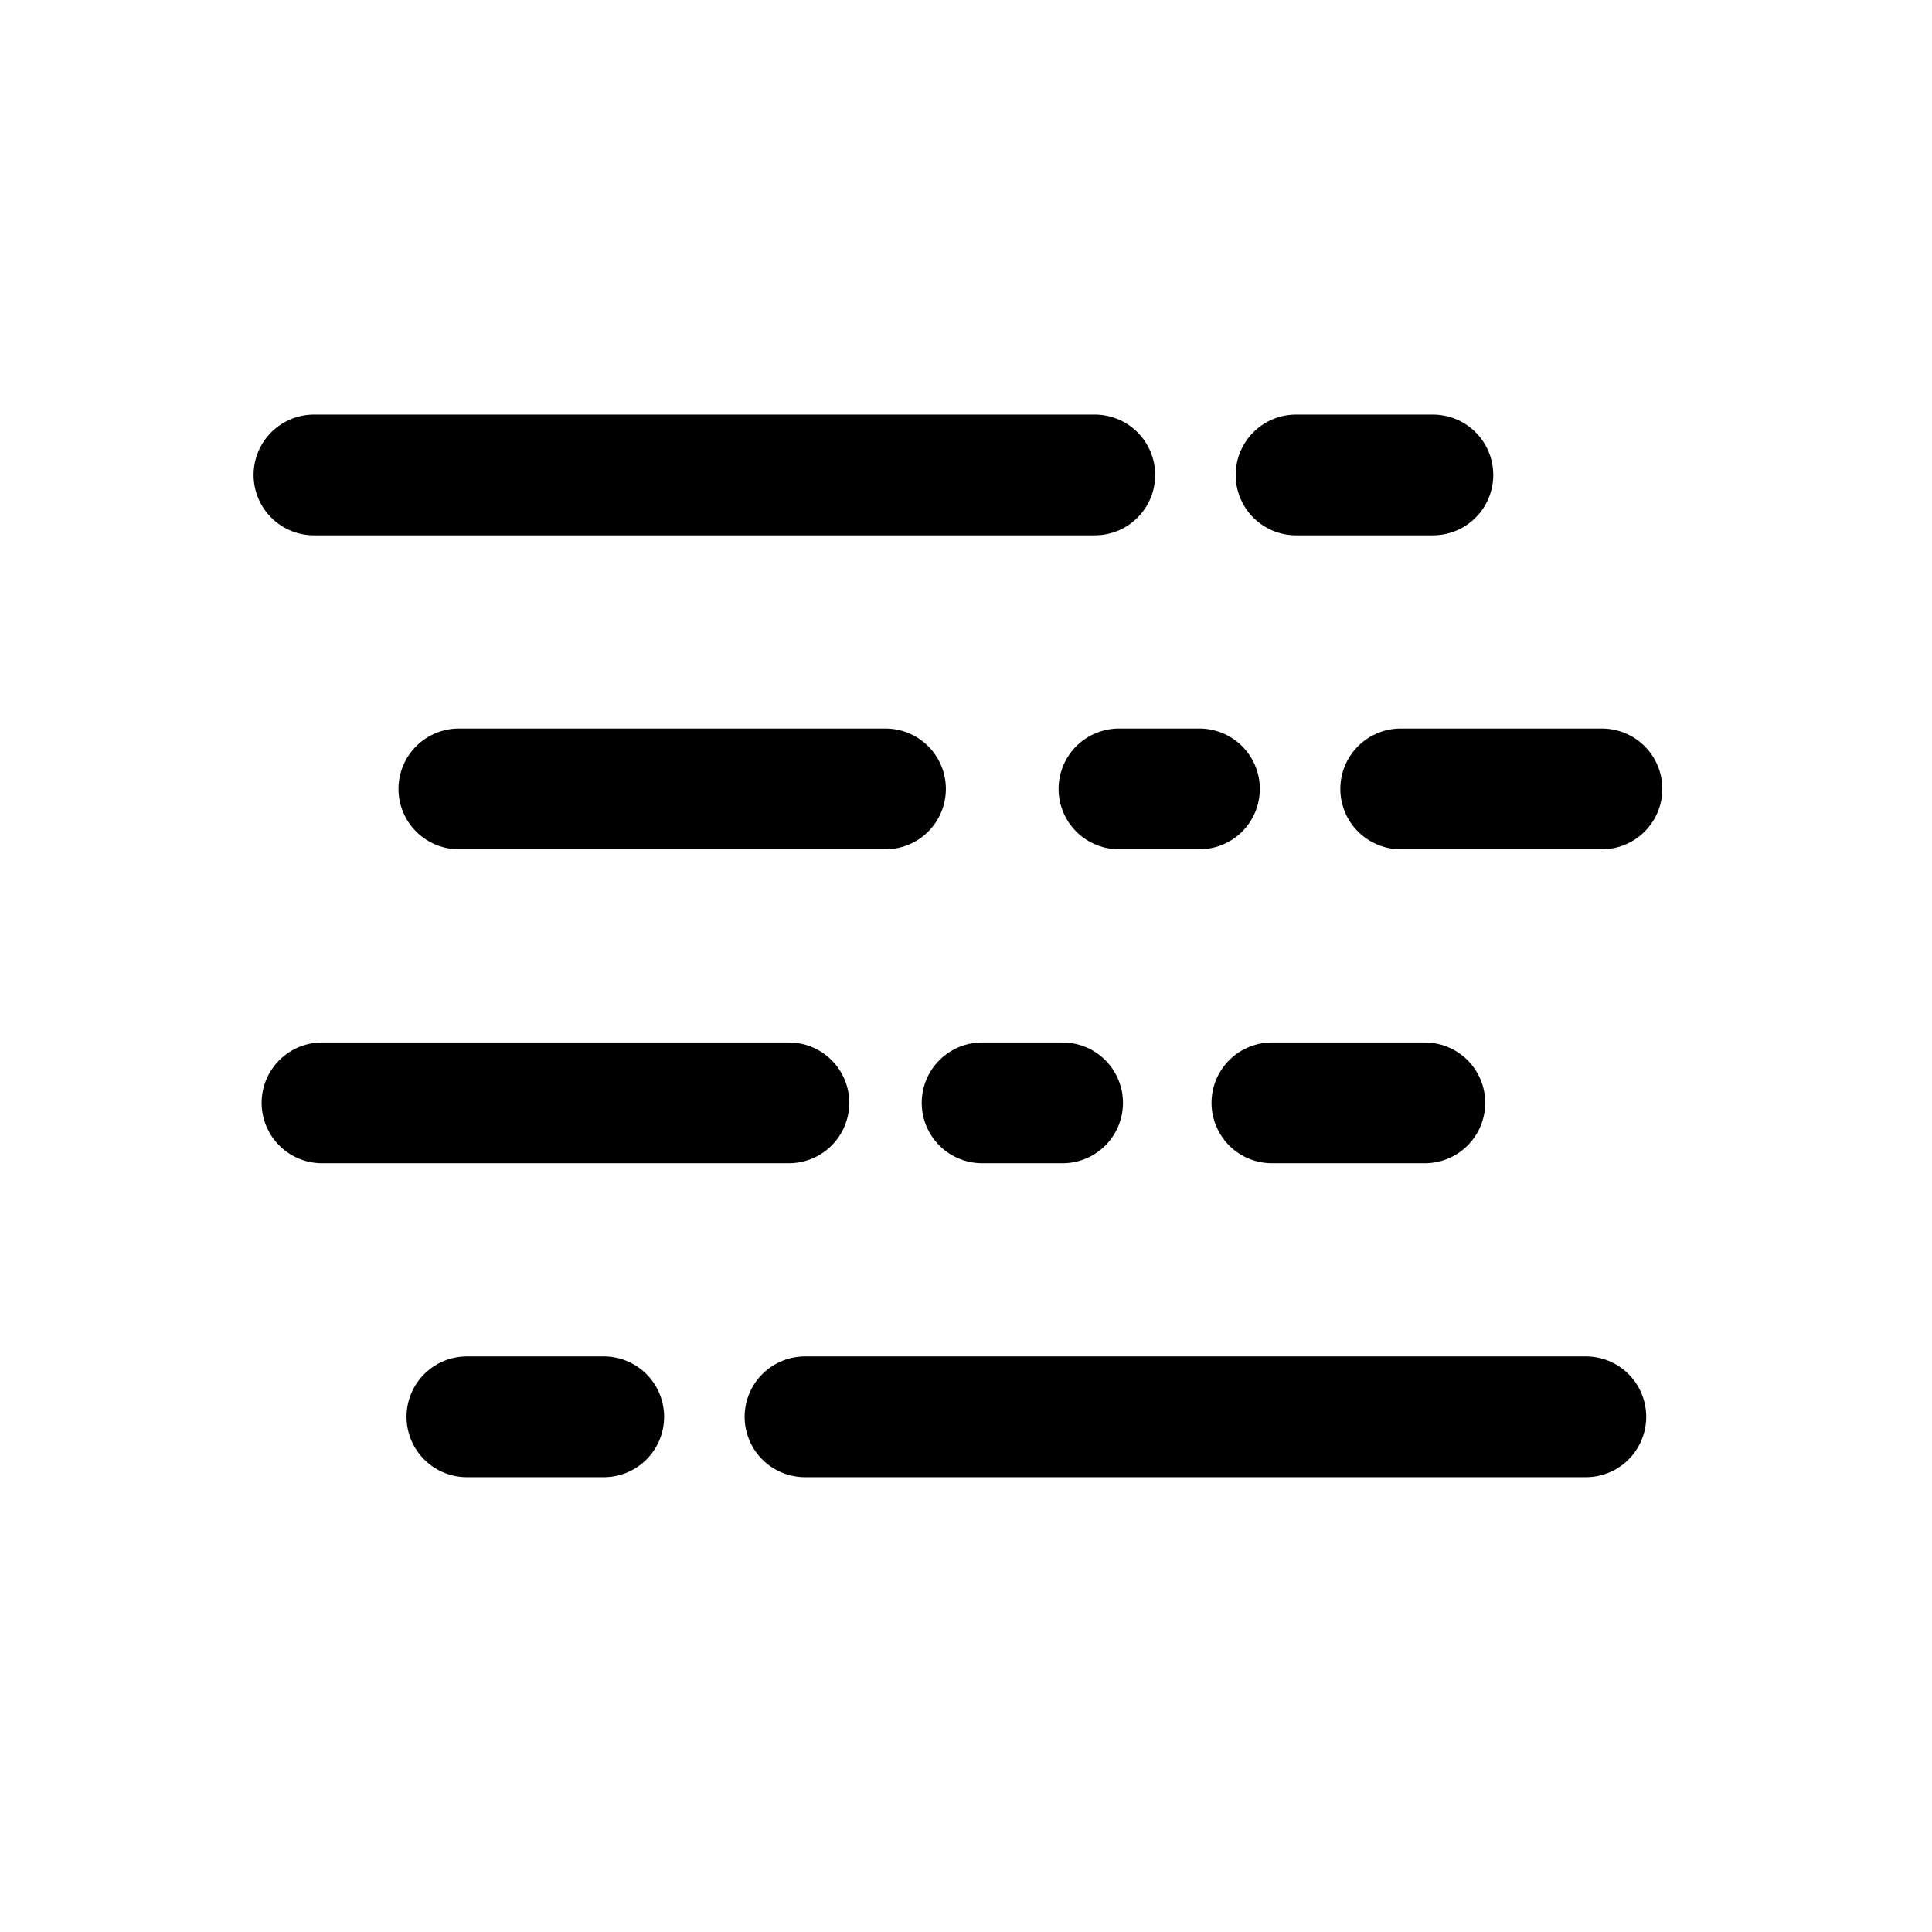
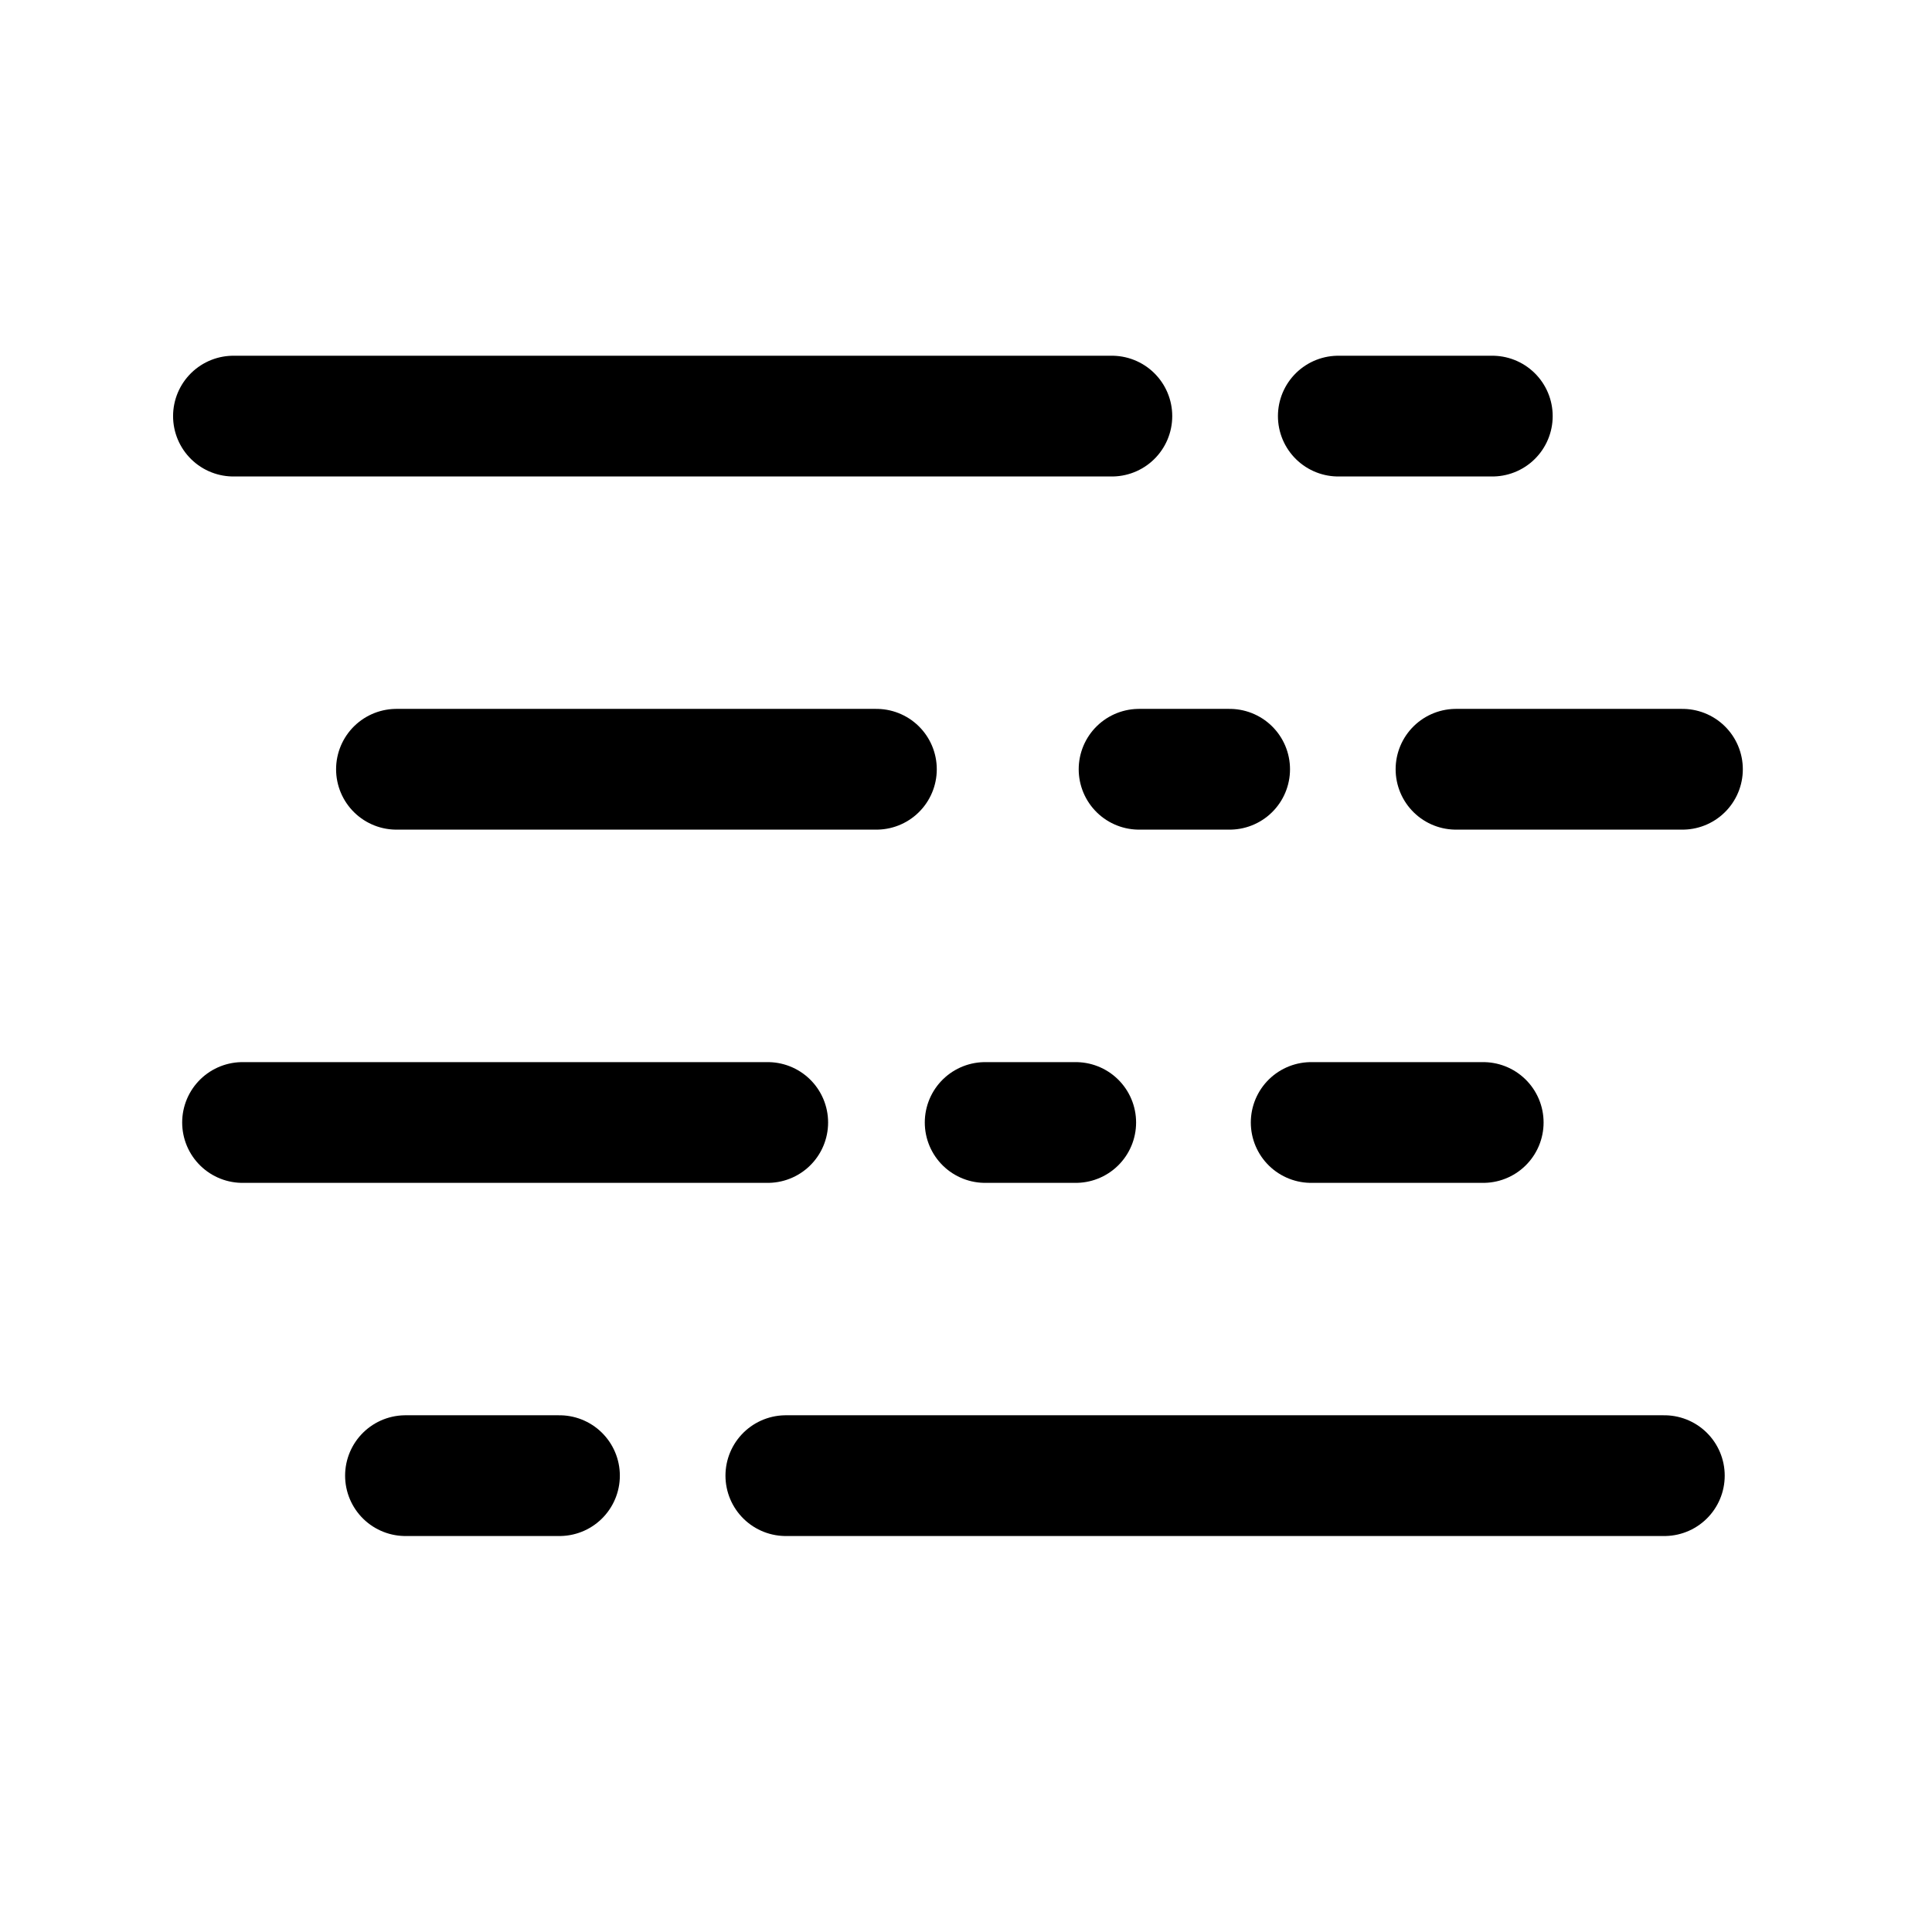
<svg xmlns="http://www.w3.org/2000/svg" version="1.1" x="0px" y="0px" viewBox="0 0 24 24" style="enable-background:new 0 0 24 24;" xml:space="preserve">
  <style type="text/css">
	.st0{fill:none;stroke:#000000;stroke-width:1.5;stroke-linecap:round;stroke-linejoin:round;stroke-miterlimit:10;}
</style>
  <g>
-     <line class="st0" x1="3.9" y1="5.9" x2="13.6" y2="5.9" />
-     <line class="st0" x1="16.1" y1="5.9" x2="17.8" y2="5.9" />
+     <line class="st0" x1="2.9" y1="5.169" x2="13.812" y2="5.169" />
+     <line class="st0" x1="16.625" y1="5.169" x2="18.538" y2="5.169" />
  </g>
  <g>
-     <line class="st0" x1="5.7" y1="9.8" x2="11" y2="9.8" />
-     <line class="st0" x1="13.9" y1="9.8" x2="14.9" y2="9.8" />
-     <line class="st0" x1="17.4" y1="9.8" x2="19.9" y2="9.8" />
+     <line class="st0" x1="4.925" y1="9.556" x2="10.887" y2="9.556" />
+     <line class="st0" x1="14.15" y1="9.556" x2="15.275" y2="9.556" />
+     <line class="st0" x1="18.087" y1="9.556" x2="20.9" y2="9.556" />
  </g>
  <g>
-     <line class="st0" x1="4" y1="13.7" x2="9.8" y2="13.7" />
-     <line class="st0" x1="12.2" y1="13.7" x2="13.2" y2="13.7" />
-     <line class="st0" x1="15.8" y1="13.7" x2="17.7" y2="13.7" />
+     <line class="st0" x1="3.013" y1="13.944" x2="9.537" y2="13.944" />
+     <line class="st0" x1="12.238" y1="13.944" x2="13.363" y2="13.944" />
+     <line class="st0" x1="16.288" y1="13.944" x2="18.425" y2="13.944" />
  </g>
  <g>
-     <line class="st0" x1="19.7" y1="17.6" x2="10" y2="17.6" />
-     <line class="st0" x1="7.5" y1="17.6" x2="5.8" y2="17.6" />
+     <line class="st0" x1="20.675" y1="18.331" x2="9.762" y2="18.331" />
+     <line class="st0" x1="6.95" y1="18.331" x2="5.037" y2="18.331" />
  </g>
</svg>
